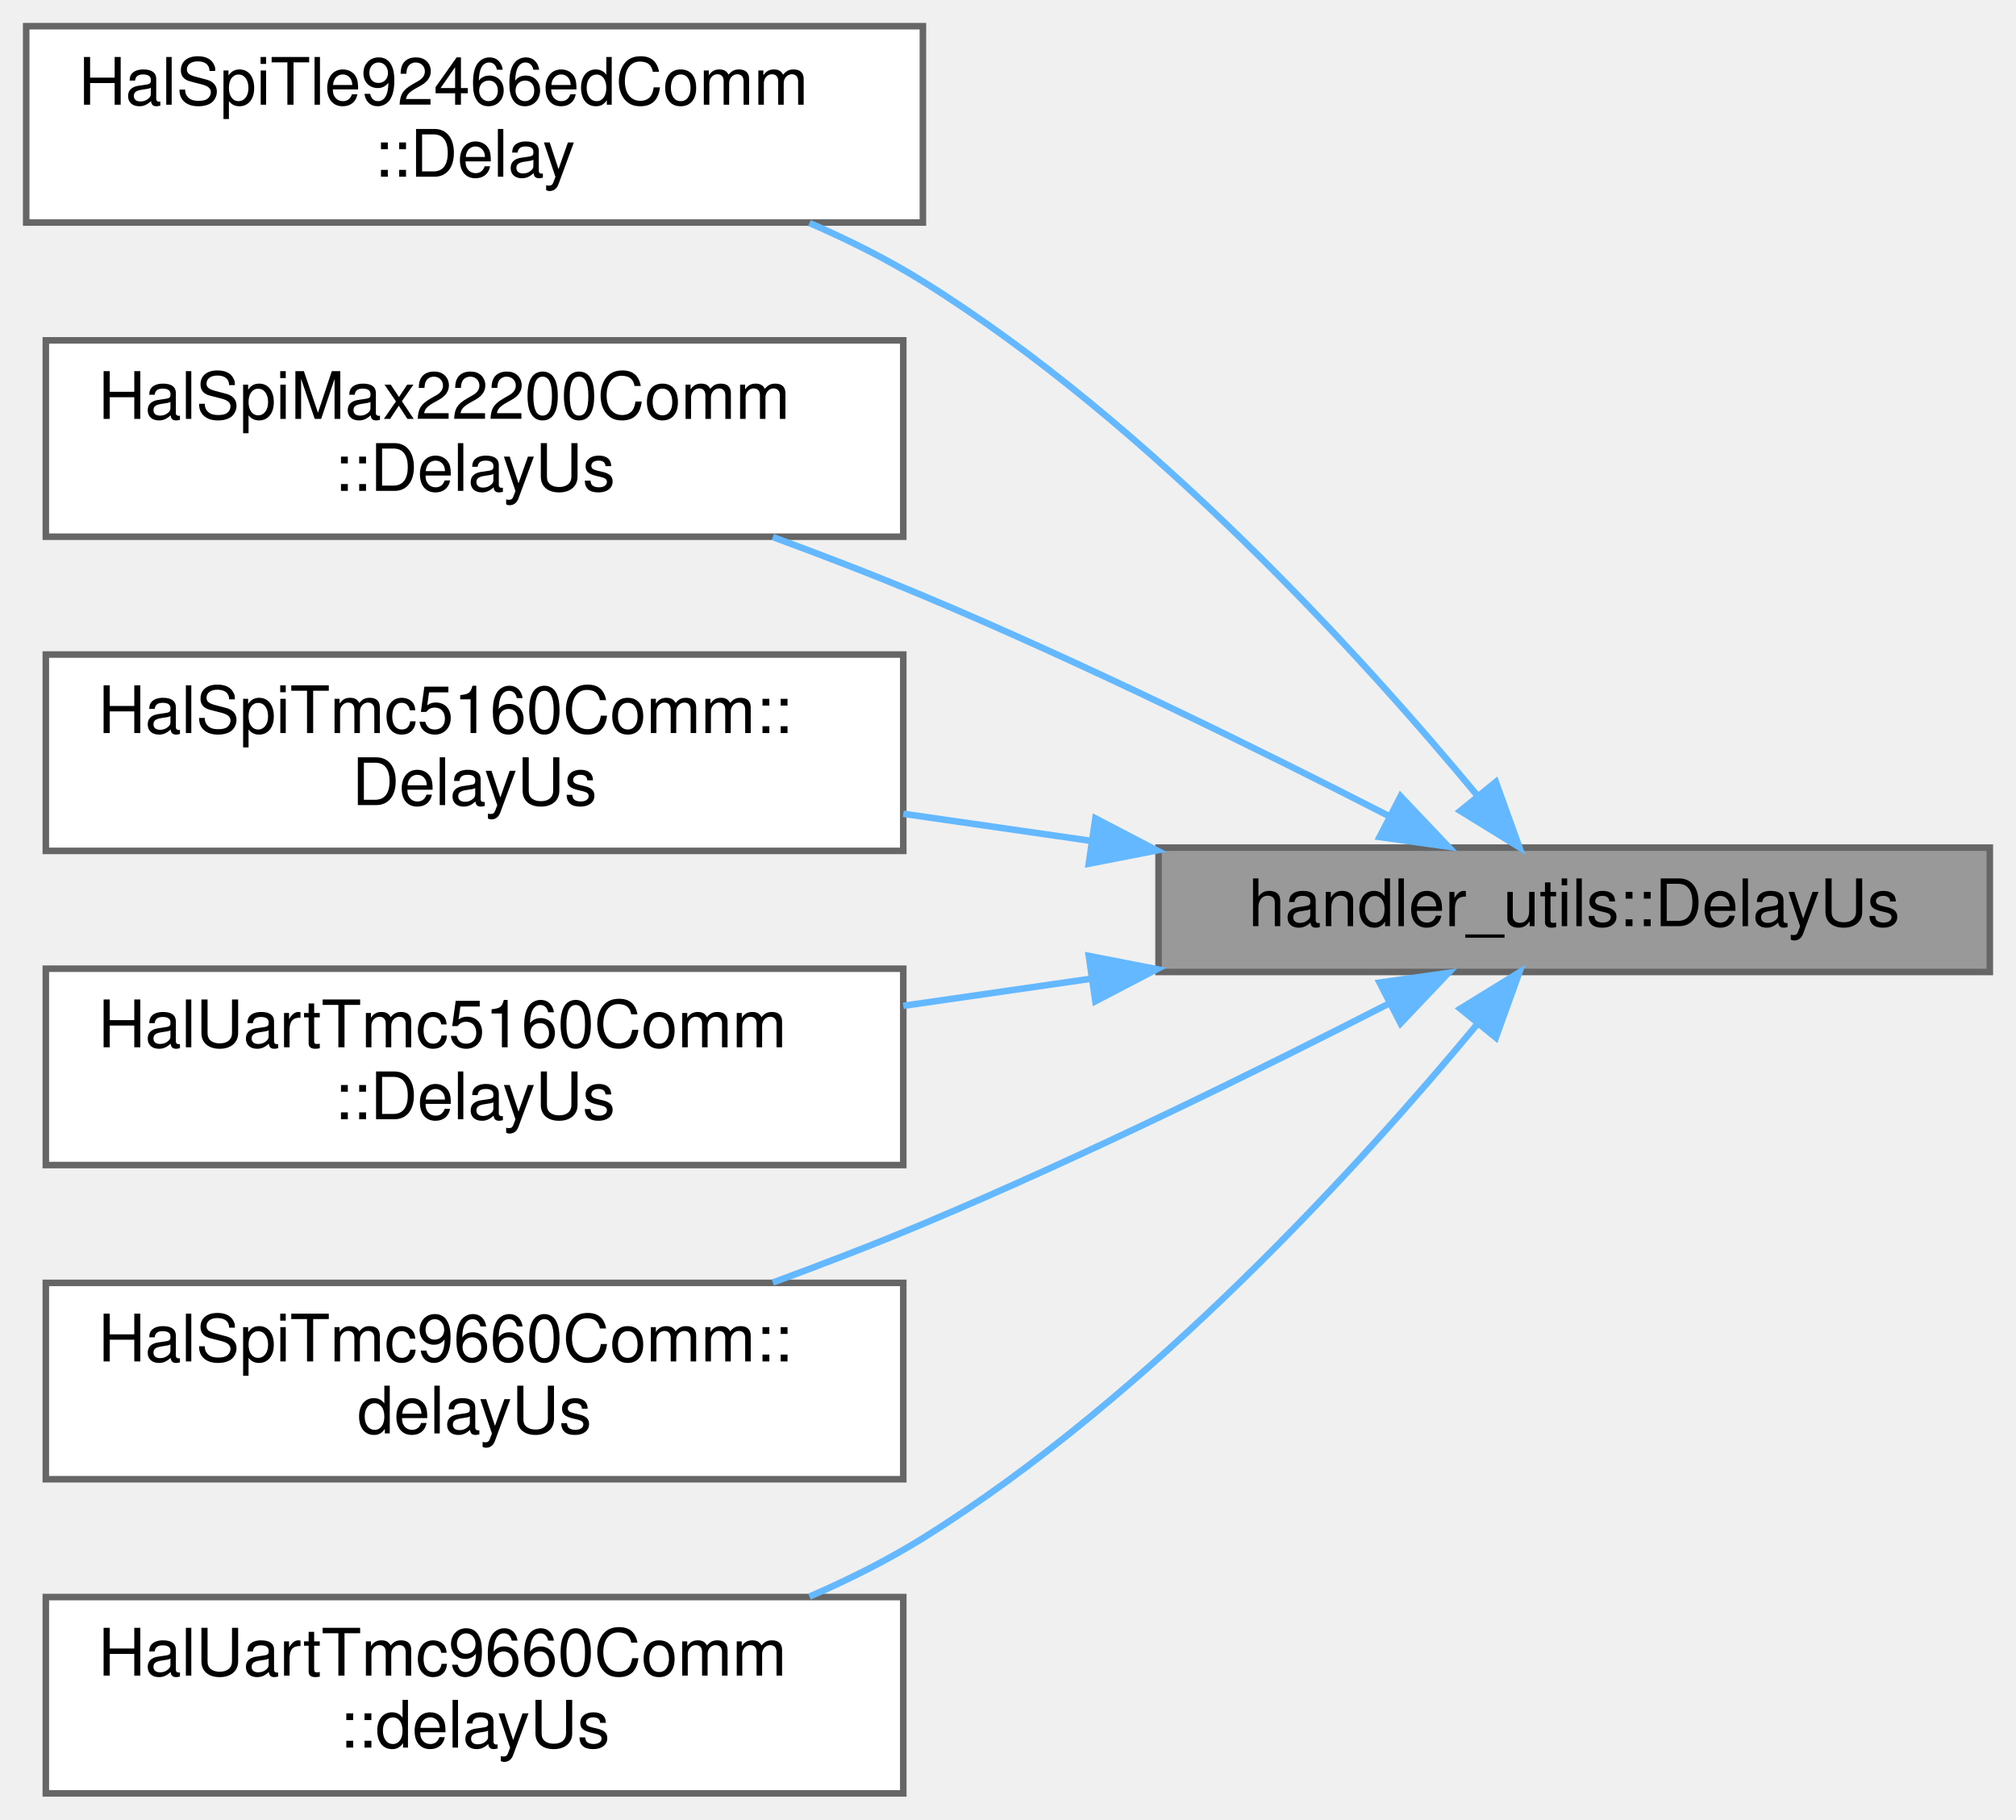
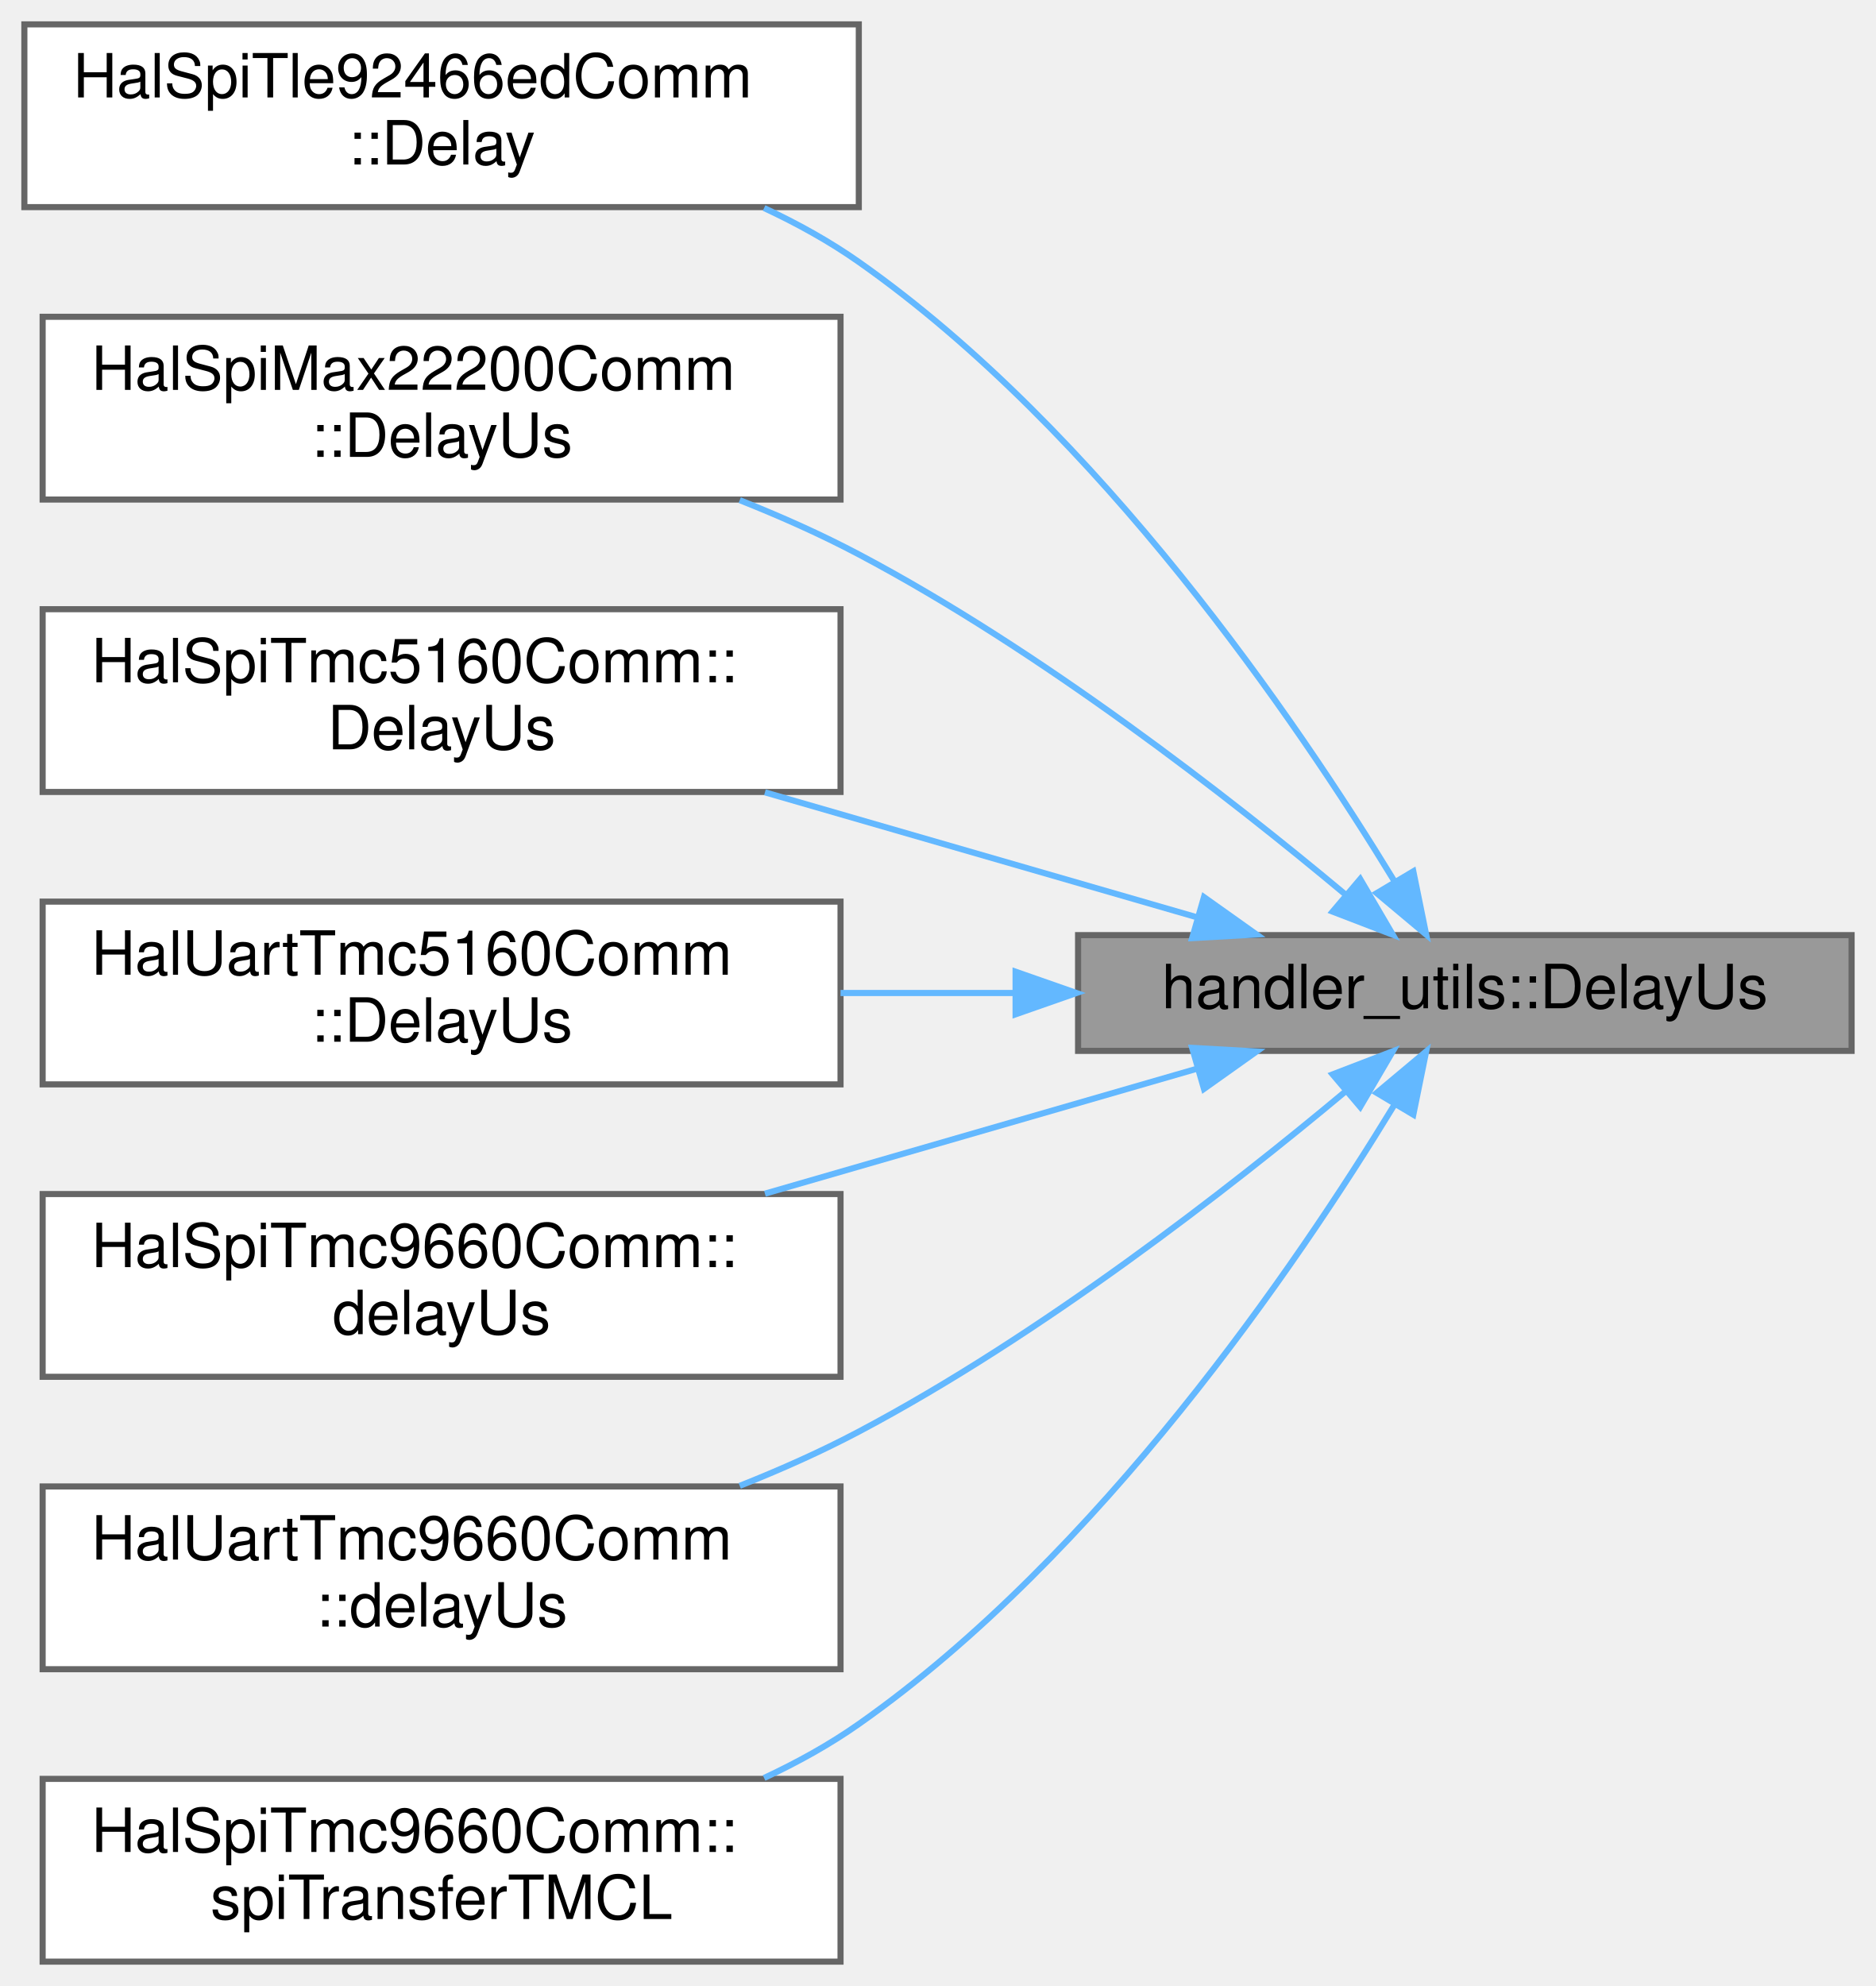
- <svg xmlns="http://www.w3.org/2000/svg" xmlns:xlink="http://www.w3.org/1999/xlink" width="308pt" height="278pt" viewBox="0.00 0.00 308.00 278.00">
-   <g id="graph0" class="graph" transform="scale(1 1) rotate(0) translate(4 274)">
+ <svg xmlns="http://www.w3.org/2000/svg" xmlns:xlink="http://www.w3.org/1999/xlink" width="308pt" height="326pt" viewBox="0.00 0.00 308.00 326.00">
+   <g id="graph0" class="graph" transform="scale(1 1) rotate(0) translate(4 322)">
    <g id="Node000001" class="node">
      <g id="a_Node000001">
        <a xlink:title="Microsecond delay with automatic fallback to RTOS delay for large values.">
-           <polygon fill="#999999" stroke="#666666" points="300,-144.5 173,-144.5 173,-125.5 300,-125.5 300,-144.5" />
-           <text text-anchor="middle" x="236.5" y="-132.5" font-family="Helvetica,sans-Serif" font-size="10.00">handler_utils::DelayUs</text>
+           <polygon fill="#999999" stroke="#666666" points="300,-168.5 173,-168.5 173,-149.5 300,-149.5 300,-168.5" />
+           <text text-anchor="middle" x="236.5" y="-156.5" font-family="Helvetica,sans-Serif" font-size="10.00">handler_utils::DelayUs</text>
        </a>
      </g>
    </g>
    <g id="Node000002" class="node">
      <g id="a_Node000002">
        <a xlink:href="classHalSpiTle92466edComm.html#aca4238d0c15c631b7fca413fdf7420ab" target="_top" xlink:title=" ">
-           <polygon fill="white" stroke="#666666" points="137,-270 0,-270 0,-240 137,-240 137,-270" />
-           <text text-anchor="start" x="8" y="-258" font-family="Helvetica,sans-Serif" font-size="10.00">HalSpiTle92466edComm</text>
-           <text text-anchor="middle" x="68.5" y="-247" font-family="Helvetica,sans-Serif" font-size="10.00">::Delay</text>
+           <polygon fill="white" stroke="#666666" points="137,-318 0,-318 0,-288 137,-288 137,-318" />
+           <text text-anchor="start" x="8" y="-306" font-family="Helvetica,sans-Serif" font-size="10.00">HalSpiTle92466edComm</text>
+           <text text-anchor="middle" x="68.5" y="-295" font-family="Helvetica,sans-Serif" font-size="10.00">::Delay</text>
        </a>
      </g>
    </g>
    <g id="edge1_Node000001_Node000002" class="edge">
      <g id="a_edge1_Node000001_Node000002">
        <a xlink:title=" ">
-           <path fill="none" stroke="#63b8ff" d="M221.72,-152.44C204.11,-173.67 171.74,-209.36 137,-231 131.62,-234.35 125.7,-237.32 119.67,-239.93" />
-           <polygon fill="#63b8ff" stroke="#63b8ff" points="224.53,-154.53 228.12,-144.56 219.1,-150.11 224.53,-154.53" />
+           <path fill="none" stroke="#63b8ff" d="M224.87,-177.46C208.95,-203.58 176.5,-251.24 137,-279 132.22,-282.36 126.92,-285.3 121.45,-287.85" />
+           <polygon fill="#63b8ff" stroke="#63b8ff" points="228.04,-178.97 230.15,-168.59 222.03,-175.39 228.04,-178.97" />
        </a>
      </g>
    </g>
    <g id="Node000003" class="node">
      <g id="a_Node000003">
        <a xlink:href="classHalSpiMax22200Comm.html#a485c7077edcd4c3c7d5bafc6a221ca37" target="_top" xlink:title=" ">
-           <polygon fill="white" stroke="#666666" points="134,-222 3,-222 3,-192 134,-192 134,-222" />
-           <text text-anchor="start" x="11" y="-210" font-family="Helvetica,sans-Serif" font-size="10.00">HalSpiMax22200Comm</text>
-           <text text-anchor="middle" x="68.5" y="-199" font-family="Helvetica,sans-Serif" font-size="10.00">::DelayUs</text>
+           <polygon fill="white" stroke="#666666" points="134,-270 3,-270 3,-240 134,-240 134,-270" />
+           <text text-anchor="start" x="11" y="-258" font-family="Helvetica,sans-Serif" font-size="10.00">HalSpiMax22200Comm</text>
+           <text text-anchor="middle" x="68.5" y="-247" font-family="Helvetica,sans-Serif" font-size="10.00">::DelayUs</text>
        </a>
      </g>
    </g>
    <g id="edge2_Node000001_Node000003" class="edge">
      <g id="a_edge2_Node000001_Node000003">
        <a xlink:title=" ">
-           <path fill="none" stroke="#63b8ff" d="M208.31,-149.27C188.74,-159.29 161.57,-172.68 137,-183 129.66,-186.08 121.77,-189.12 114.07,-191.95" />
-           <polygon fill="#63b8ff" stroke="#63b8ff" points="209.98,-152.34 217.27,-144.65 206.77,-146.12 209.98,-152.34" />
+           <path fill="none" stroke="#63b8ff" d="M216.82,-175.23C197.78,-191.13 166.88,-215.2 137,-231 130.84,-234.26 124.15,-237.24 117.45,-239.9" />
+           <polygon fill="#63b8ff" stroke="#63b8ff" points="219.32,-177.7 224.68,-168.56 214.79,-172.36 219.32,-177.7" />
        </a>
      </g>
    </g>
    <g id="Node000004" class="node">
      <g id="a_Node000004">
        <a xlink:href="classHalSpiTmc5160Comm.html#a48c631e0d24f7b4b0c33c83b1ffa91ad" target="_top" xlink:title="Delay in microseconds.">
-           <polygon fill="white" stroke="#666666" points="134,-174 3,-174 3,-144 134,-144 134,-174" />
-           <text text-anchor="start" x="11" y="-162" font-family="Helvetica,sans-Serif" font-size="10.00">HalSpiTmc5160Comm::</text>
-           <text text-anchor="middle" x="68.5" y="-151" font-family="Helvetica,sans-Serif" font-size="10.00">DelayUs</text>
+           <polygon fill="white" stroke="#666666" points="134,-222 3,-222 3,-192 134,-192 134,-222" />
+           <text text-anchor="start" x="11" y="-210" font-family="Helvetica,sans-Serif" font-size="10.00">HalSpiTmc5160Comm::</text>
+           <text text-anchor="middle" x="68.5" y="-199" font-family="Helvetica,sans-Serif" font-size="10.00">DelayUs</text>
        </a>
      </g>
    </g>
    <g id="edge3_Node000001_Node000004" class="edge">
      <g id="a_edge3_Node000001_Node000004">
        <a xlink:title=" ">
-           <path fill="none" stroke="#63b8ff" d="M162.83,-145.51C153.23,-146.89 143.45,-148.31 134,-149.67" />
-           <polygon fill="#63b8ff" stroke="#63b8ff" points="163.35,-148.97 172.74,-144.07 162.34,-142.04 163.35,-148.97" />
+           <path fill="none" stroke="#63b8ff" d="M192.41,-171.46C170.77,-177.72 144.37,-185.35 121.59,-191.94" />
+           <polygon fill="#63b8ff" stroke="#63b8ff" points="193.67,-174.74 202.31,-168.6 191.73,-168.01 193.67,-174.74" />
        </a>
      </g>
    </g>
    <g id="Node000005" class="node">
      <g id="a_Node000005">
        <a xlink:href="classHalUartTmc5160Comm.html#a87ed8334c9dcbd2f8c028da910f5a968" target="_top" xlink:title="Delay in microseconds.">
-           <polygon fill="white" stroke="#666666" points="134,-126 3,-126 3,-96 134,-96 134,-126" />
-           <text text-anchor="start" x="11" y="-114" font-family="Helvetica,sans-Serif" font-size="10.00">HalUartTmc5160Comm</text>
-           <text text-anchor="middle" x="68.5" y="-103" font-family="Helvetica,sans-Serif" font-size="10.00">::DelayUs</text>
+           <polygon fill="white" stroke="#666666" points="134,-174 3,-174 3,-144 134,-144 134,-174" />
+           <text text-anchor="start" x="11" y="-162" font-family="Helvetica,sans-Serif" font-size="10.00">HalUartTmc5160Comm</text>
+           <text text-anchor="middle" x="68.5" y="-151" font-family="Helvetica,sans-Serif" font-size="10.00">::DelayUs</text>
        </a>
      </g>
    </g>
    <g id="edge4_Node000001_Node000005" class="edge">
      <g id="a_edge4_Node000001_Node000005">
        <a xlink:title=" ">
-           <path fill="none" stroke="#63b8ff" d="M162.83,-124.49C153.23,-123.11 143.45,-121.69 134,-120.33" />
-           <polygon fill="#63b8ff" stroke="#63b8ff" points="162.34,-127.96 172.74,-125.93 163.35,-121.03 162.34,-127.96" />
+           <path fill="none" stroke="#63b8ff" d="M162.53,-159C153.03,-159 143.35,-159 134,-159" />
+           <polygon fill="#63b8ff" stroke="#63b8ff" points="162.74,-162.5 172.74,-159 162.74,-155.5 162.74,-162.5" />
        </a>
      </g>
    </g>
    <g id="Node000006" class="node">
      <g id="a_Node000006">
        <a xlink:href="classHalSpiTmc9660Comm.html#aeed51d5504933aa294d940f0799c279a" target="_top" xlink:title="Delay execution for the specified number of microseconds.">
-           <polygon fill="white" stroke="#666666" points="134,-78 3,-78 3,-48 134,-48 134,-78" />
-           <text text-anchor="start" x="11" y="-66" font-family="Helvetica,sans-Serif" font-size="10.00">HalSpiTmc9660Comm::</text>
-           <text text-anchor="middle" x="68.5" y="-55" font-family="Helvetica,sans-Serif" font-size="10.00">delayUs</text>
+           <polygon fill="white" stroke="#666666" points="134,-126 3,-126 3,-96 134,-96 134,-126" />
+           <text text-anchor="start" x="11" y="-114" font-family="Helvetica,sans-Serif" font-size="10.00">HalSpiTmc9660Comm::</text>
+           <text text-anchor="middle" x="68.5" y="-103" font-family="Helvetica,sans-Serif" font-size="10.00">delayUs</text>
        </a>
      </g>
    </g>
    <g id="edge5_Node000001_Node000006" class="edge">
      <g id="a_edge5_Node000001_Node000006">
        <a xlink:title=" ">
-           <path fill="none" stroke="#63b8ff" d="M208.31,-120.73C188.74,-110.71 161.57,-97.32 137,-87 129.66,-83.92 121.77,-80.88 114.07,-78.05" />
-           <polygon fill="#63b8ff" stroke="#63b8ff" points="206.77,-123.88 217.27,-125.35 209.98,-117.66 206.77,-123.88" />
+           <path fill="none" stroke="#63b8ff" d="M192.41,-146.54C170.77,-140.28 144.37,-132.65 121.59,-126.06" />
+           <polygon fill="#63b8ff" stroke="#63b8ff" points="191.73,-149.99 202.31,-149.4 193.67,-143.26 191.73,-149.99" />
        </a>
      </g>
    </g>
    <g id="Node000007" class="node">
      <g id="a_Node000007">
        <a xlink:href="classHalUartTmc9660Comm.html#a03e458d1dca85da1149a9040d8458c06" target="_top" xlink:title="Delay execution for the specified number of microseconds.">
-           <polygon fill="white" stroke="#666666" points="134,-30 3,-30 3,0 134,0 134,-30" />
-           <text text-anchor="start" x="11" y="-18" font-family="Helvetica,sans-Serif" font-size="10.00">HalUartTmc9660Comm</text>
-           <text text-anchor="middle" x="68.5" y="-7" font-family="Helvetica,sans-Serif" font-size="10.00">::delayUs</text>
+           <polygon fill="white" stroke="#666666" points="134,-78 3,-78 3,-48 134,-48 134,-78" />
+           <text text-anchor="start" x="11" y="-66" font-family="Helvetica,sans-Serif" font-size="10.00">HalUartTmc9660Comm</text>
+           <text text-anchor="middle" x="68.5" y="-55" font-family="Helvetica,sans-Serif" font-size="10.00">::delayUs</text>
        </a>
      </g>
    </g>
    <g id="edge6_Node000001_Node000007" class="edge">
      <g id="a_edge6_Node000001_Node000007">
        <a xlink:title=" ">
-           <path fill="none" stroke="#63b8ff" d="M221.72,-117.56C204.11,-96.33 171.74,-60.64 137,-39 131.62,-35.65 125.7,-32.68 119.67,-30.07" />
-           <polygon fill="#63b8ff" stroke="#63b8ff" points="219.1,-119.89 228.12,-125.44 224.53,-115.47 219.1,-119.89" />
+           <path fill="none" stroke="#63b8ff" d="M216.82,-142.77C197.78,-126.87 166.88,-102.8 137,-87 130.84,-83.74 124.15,-80.76 117.45,-78.1" />
+           <polygon fill="#63b8ff" stroke="#63b8ff" points="214.79,-145.64 224.68,-149.44 219.32,-140.3 214.79,-145.64" />
+         </a>
+       </g>
+     </g>
+     <g id="Node000008" class="node">
+       <g id="a_Node000008">
+         <a xlink:href="classHalSpiTmc9660Comm.html#a84b3ab081c7b9cab86432945ca9e3f6e" target="_top" xlink:title="Perform an 8-byte full-duplex SPI transfer for TMCL parameter mode.">
+           <polygon fill="white" stroke="#666666" points="134,-30 3,-30 3,0 134,0 134,-30" />
+           <text text-anchor="start" x="11" y="-18" font-family="Helvetica,sans-Serif" font-size="10.00">HalSpiTmc9660Comm::</text>
+           <text text-anchor="middle" x="68.5" y="-7" font-family="Helvetica,sans-Serif" font-size="10.00">spiTransferTMCL</text>
+         </a>
+       </g>
+     </g>
+     <g id="edge7_Node000001_Node000008" class="edge">
+       <g id="a_edge7_Node000001_Node000008">
+         <a xlink:title=" ">
+           <path fill="none" stroke="#63b8ff" d="M224.87,-140.54C208.95,-114.42 176.5,-66.76 137,-39 132.22,-35.64 126.92,-32.7 121.45,-30.15" />
+           <polygon fill="#63b8ff" stroke="#63b8ff" points="222.03,-142.61 230.15,-149.41 228.04,-139.03 222.03,-142.61" />
        </a>
      </g>
    </g>
  </g>
</svg>
